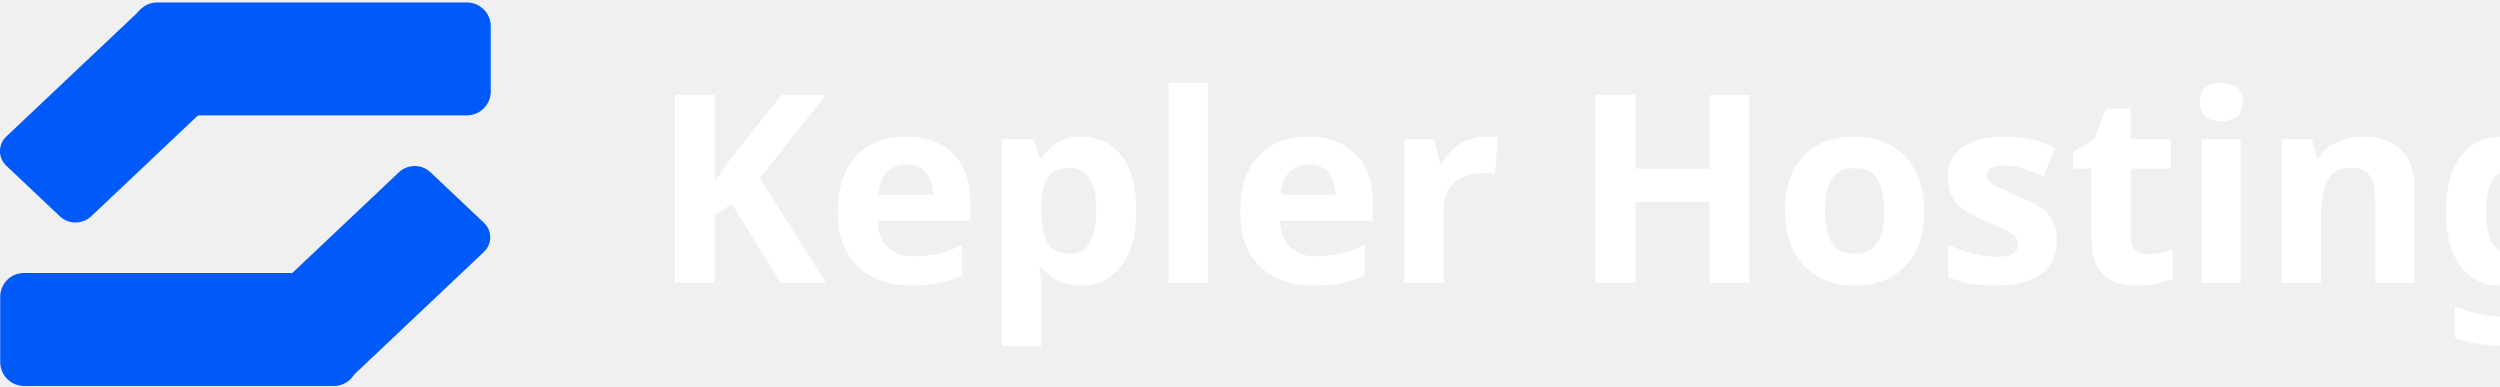
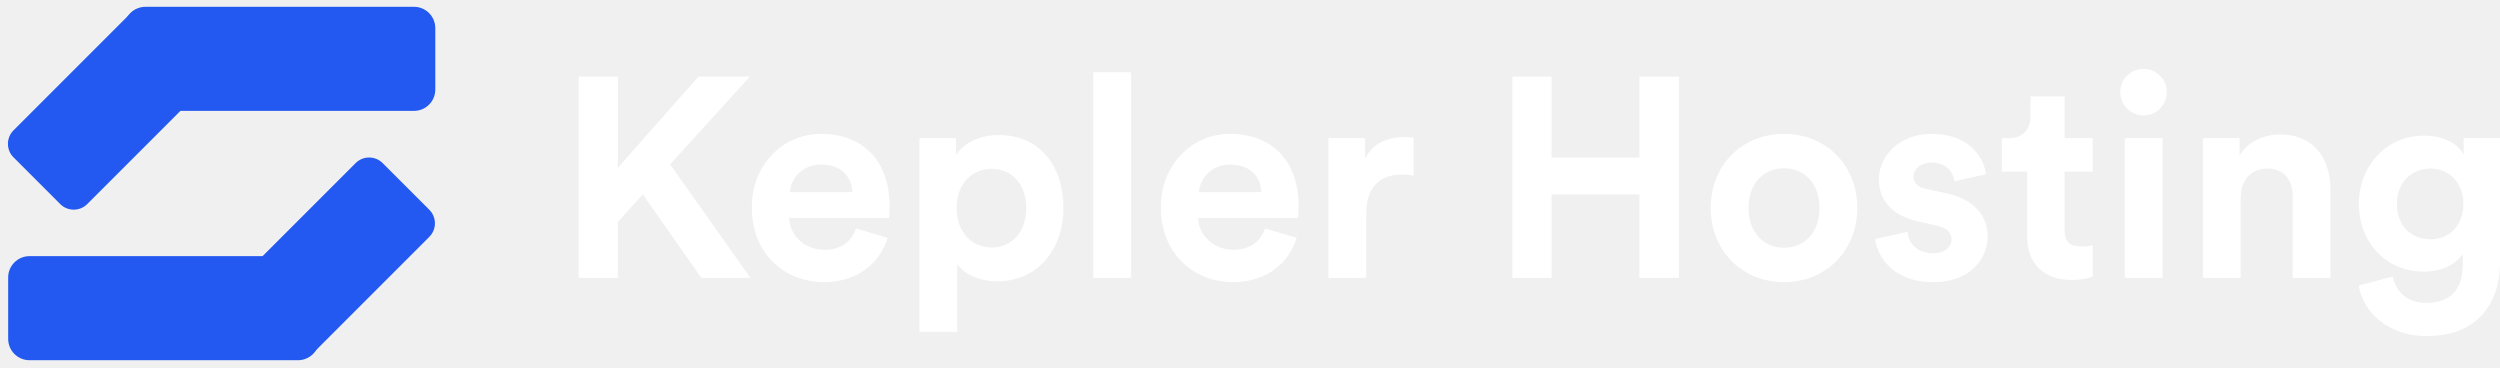
- <svg xmlns="http://www.w3.org/2000/svg" id="Component_3_1" data-name="Component 3 – 1" width="380" height="58.674" viewBox="0 0 380 58.674">
-   <g id="Group_1450" data-name="Group 1450" transform="translate(0 0.377)">
-     <path id="Path_5" data-name="Path 5" d="M157.789,17.162H110.927A3.624,3.624,0,0,1,107.2,13.64V3.522A3.624,3.624,0,0,1,110.927,0h46.862a3.624,3.624,0,0,1,3.727,3.522V13.658A3.645,3.645,0,0,1,157.789,17.162Z" transform="translate(-86.924)" fill="#005af9" />
-     <path id="Path_6" data-name="Path 6" d="M34.244,14.106,13.869,33.36a3.485,3.485,0,0,1-4.73,0L1,25.673A3.04,3.04,0,0,1,1,21.2L21.38,1.95a3.485,3.485,0,0,1,4.73,0l8.135,7.687A3.04,3.04,0,0,1,34.244,14.106Z" transform="translate(-0.025 -0.842)" fill="#005af9" />
-     <path id="Path_7" data-name="Path 7" d="M3.927,230H50.789a3.624,3.624,0,0,1,3.727,3.522v10.136a3.624,3.624,0,0,1-3.727,3.522H3.927A3.65,3.65,0,0,1,.2,243.64V233.5A3.621,3.621,0,0,1,3.927,230Z" transform="translate(-0.167 -188.883)" fill="#005af9" />
-     <path id="Path_8" data-name="Path 8" d="M208.8,159.2,229.18,139.95a3.485,3.485,0,0,1,4.73,0l8.135,7.687a3.04,3.04,0,0,1,0,4.469L221.669,171.36a3.485,3.485,0,0,1-4.73,0l-8.135-7.687A3.04,3.04,0,0,1,208.8,159.2Z" transform="translate(-168.512 -114.172)" fill="#005af9" />
+ <svg xmlns="http://www.w3.org/2000/svg" width="2306.173" height="338.698" viewBox="0 0 2306.173 338.698">
+   <g id="Kepler_Hosting_Logo" data-name="Kepler Hosting Logo" transform="translate(7.313 6.282)">
+     <rect id="Rectangle_1" data-name="Rectangle 1" width="287" height="96" rx="19.67" transform="translate(394.23 96) rotate(180)" fill="#2359f0" />
+     <rect id="Rectangle_2" data-name="Rectangle 2" width="187.67" height="96.18" rx="17.65" transform="translate(193.4 61.728) rotate(135)" fill="#2359f0" />
+     <rect id="Rectangle_3" data-name="Rectangle 3" width="287" height="96" rx="19.67" transform="translate(0.23 230)" fill="#2359f0" />
+     <rect id="Rectangle_4" data-name="Rectangle 4" width="187.67" height="96.18" rx="17.65" transform="translate(200.489 264.406) rotate(-45)" fill="#2359f0" />
+     <path id="Path_1" data-name="Path 1" d="M848.19,307.68l-23.05,25.41V384.7H789V199h36.16v84.1l74.4-84.1H947l-73.62,81,74.11,104.7H902.16Z" transform="translate(-262.53 -134.64)" fill="#fff" />
+     <path id="Path_2" data-name="Path 2" d="M1074,347.76c-6.55,22.27-27,40.87-58.69,40.87-35.37,0-66.55-25.41-66.55-68.9,0-41.13,30.4-67.86,63.41-67.86,39.82,0,63.66,25.42,63.66,66.81,0,5-.52,10.22-.52,10.74H983.13c.78,17,15.19,29.35,32.48,29.35,16.25,0,25.15-8.13,29.35-19.65Zm-32.49-42.18c-.52-12.84-8.91-25.41-28.82-25.41-18.08,0-28,13.62-28.82,25.41Z" transform="translate(-262.53 -134.64)" fill="#fff" />
+     <path id="Path_3" data-name="Path 3" d="M1103.38,434.48V255.8h33.8v15.72c5.76-9.95,20.17-18.6,39.56-18.6,37.73,0,59.47,28.82,59.47,67.07,0,39-24.36,67.86-60.78,67.86-17.81,0-30.91-7.08-37.2-15.72v62.35Zm66.55-150.38c-17.82,0-32.23,13.36-32.23,36.15s14.41,36.42,32.23,36.42,32-13.36,32-36.42C1201.89,297.46,1187.74,284.1,1169.93,284.1Z" transform="translate(-262.53 -134.64)" fill="#fff" />
+     <path id="Path_4" data-name="Path 4" d="M1263.73,384.7V195h34.84V384.7Z" transform="translate(-262.53 -134.64)" fill="#fff" />
+     <path id="Path_5" data-name="Path 5" d="M1451.31,347.76c-6.55,22.27-27,40.87-58.68,40.87-35.37,0-66.55-25.41-66.55-68.9,0-41.13,30.39-67.86,63.4-67.86,39.83,0,63.67,25.42,63.67,66.81,0,5-.53,10.22-.53,10.74H1360.4c.79,17,15.2,29.35,32.49,29.35,16.24,0,25.15-8.13,29.34-19.65Zm-32.48-42.18c-.53-12.84-8.91-25.41-28.82-25.41-18.08,0-28,13.62-28.82,25.41Z" transform="translate(-262.53 -134.64)" fill="#fff" />
+     <path id="Path_6" data-name="Path 6" d="M1559.26,290.39a52.21,52.21,0,0,0-10.48-1.05c-17.82,0-33.28,8.64-33.28,36.41V384.7h-34.84V255.8h33.8v19.13c7.86-17,25.67-20.17,36.68-20.17a79.933,79.933,0,0,1,8.12.52Z" transform="translate(-262.53 -134.64)" fill="#fff" />
+     <path id="Path_7" data-name="Path 7" d="M1767.54,384.7v-77h-81v77h-36.16V199h36.16v74.67h81V199H1804V384.7Z" transform="translate(-262.53 -134.64)" fill="#fff" />
+     <path id="Path_8" data-name="Path 8" d="M1968.49,320.25c0,39.56-29.08,68.38-67.59,68.38s-67.59-28.82-67.59-68.38c0-39.82,29.08-68.38,67.59-68.38S1968.49,280.43,1968.49,320.25Zm-34.84,0c0-24.36-15.72-36.68-32.75-36.68s-32.75,12.32-32.75,36.68c0,24.11,15.72,36.68,32.75,36.68S1933.65,344.62,1933.65,320.25Z" transform="translate(-262.53 -134.64)" fill="#fff" />
+     <path id="Path_9" data-name="Path 9" d="M2014.87,342.26c.79,10.22,8.39,19.65,23.58,19.65,11.53,0,17-6,17-12.84,0-5.76-3.93-10.48-13.88-12.57l-17-3.93c-24.89-5.5-36.16-20.44-36.16-38.52,0-23.05,20.44-42.18,48.21-42.18,36.68,0,49,23.32,50.56,37.21l-29.08,6.55c-1-7.6-6.55-17.3-21.22-17.3-9.17,0-16.51,5.51-16.51,12.84,0,6.29,4.72,10.22,11.79,11.53l18.34,3.93c25.42,5.24,38.25,20.7,38.25,39.56,0,21-16.24,42.44-50,42.44-38.77,0-52.13-25.15-53.71-39.82Z" transform="translate(-262.53 -134.64)" fill="#fff" />
+     <path id="Path_10" data-name="Path 10" d="M2159.76,255.8h25.93v30.92h-25.93v54c0,11.27,5.24,14.93,15.19,14.93a50.106,50.106,0,0,0,10.74-1.05v28.82c-3.14,1.31-9.43,3.15-19.65,3.15-25.15,0-40.87-14.94-40.87-39.83v-60h-23.31V255.8h6.55c13.62,0,19.91-8.9,19.91-20.43V217.29h31.44Z" transform="translate(-262.53 -134.64)" fill="#fff" />
+     <path id="Path_11" data-name="Path 11" d="M2232.59,191.88a21.47,21.47,0,1,1-15.291,6.376A21.48,21.48,0,0,1,2232.59,191.88ZM2215.3,384.7V255.8h34.84V384.7Z" transform="translate(-262.53 -134.64)" fill="#fff" />
+     <path id="Path_12" data-name="Path 12" d="M2322.19,384.7h-34.85V255.8h33.8v16c7.86-13.37,23.32-19.39,37.2-19.39,32,0,46.64,22.79,46.64,51.09v81.2h-34.85V309.51c0-14.41-7.07-25.67-23.84-25.67-15.19,0-24.1,11.79-24.1,26.72Z" transform="translate(-262.53 -134.64)" fill="#fff" />
+     <path id="Path_13" data-name="Path 13" d="M2462.62,383.39c2.36,14.15,13.62,24.37,30.13,24.37,22,0,34.32-11,34.32-35.89v-9.44c-5.24,8.39-17.29,16.51-35.89,16.51-34.32,0-60-26.46-60-62.62,0-34.06,24.63-62.87,60-62.87,20.43,0,32.22,8.9,36.68,17.55V255.8h33.53v115c0,35.37-19.12,67.59-67.59,67.59-35.37,0-59-22-62.62-46.63Zm65-67.07c0-19.91-13.63-32.48-30.4-32.48-17.29,0-30.91,12.57-30.91,32.48,0,20.18,12.84,32.75,30.91,32.75,17.78,0,30.38-12.83,30.38-32.75Z" transform="translate(-262.53 -134.64)" fill="#fff" />
  </g>
-   <text id="Kepler_Hosting" data-name="Kepler Hosting" transform="translate(99 43)" fill="#fff" font-size="40" font-family="SegoeUI-Bold, Segoe UI" font-weight="700">
-     <tspan x="0" y="0">Kepler Hosting</tspan>
-   </text>
</svg>
